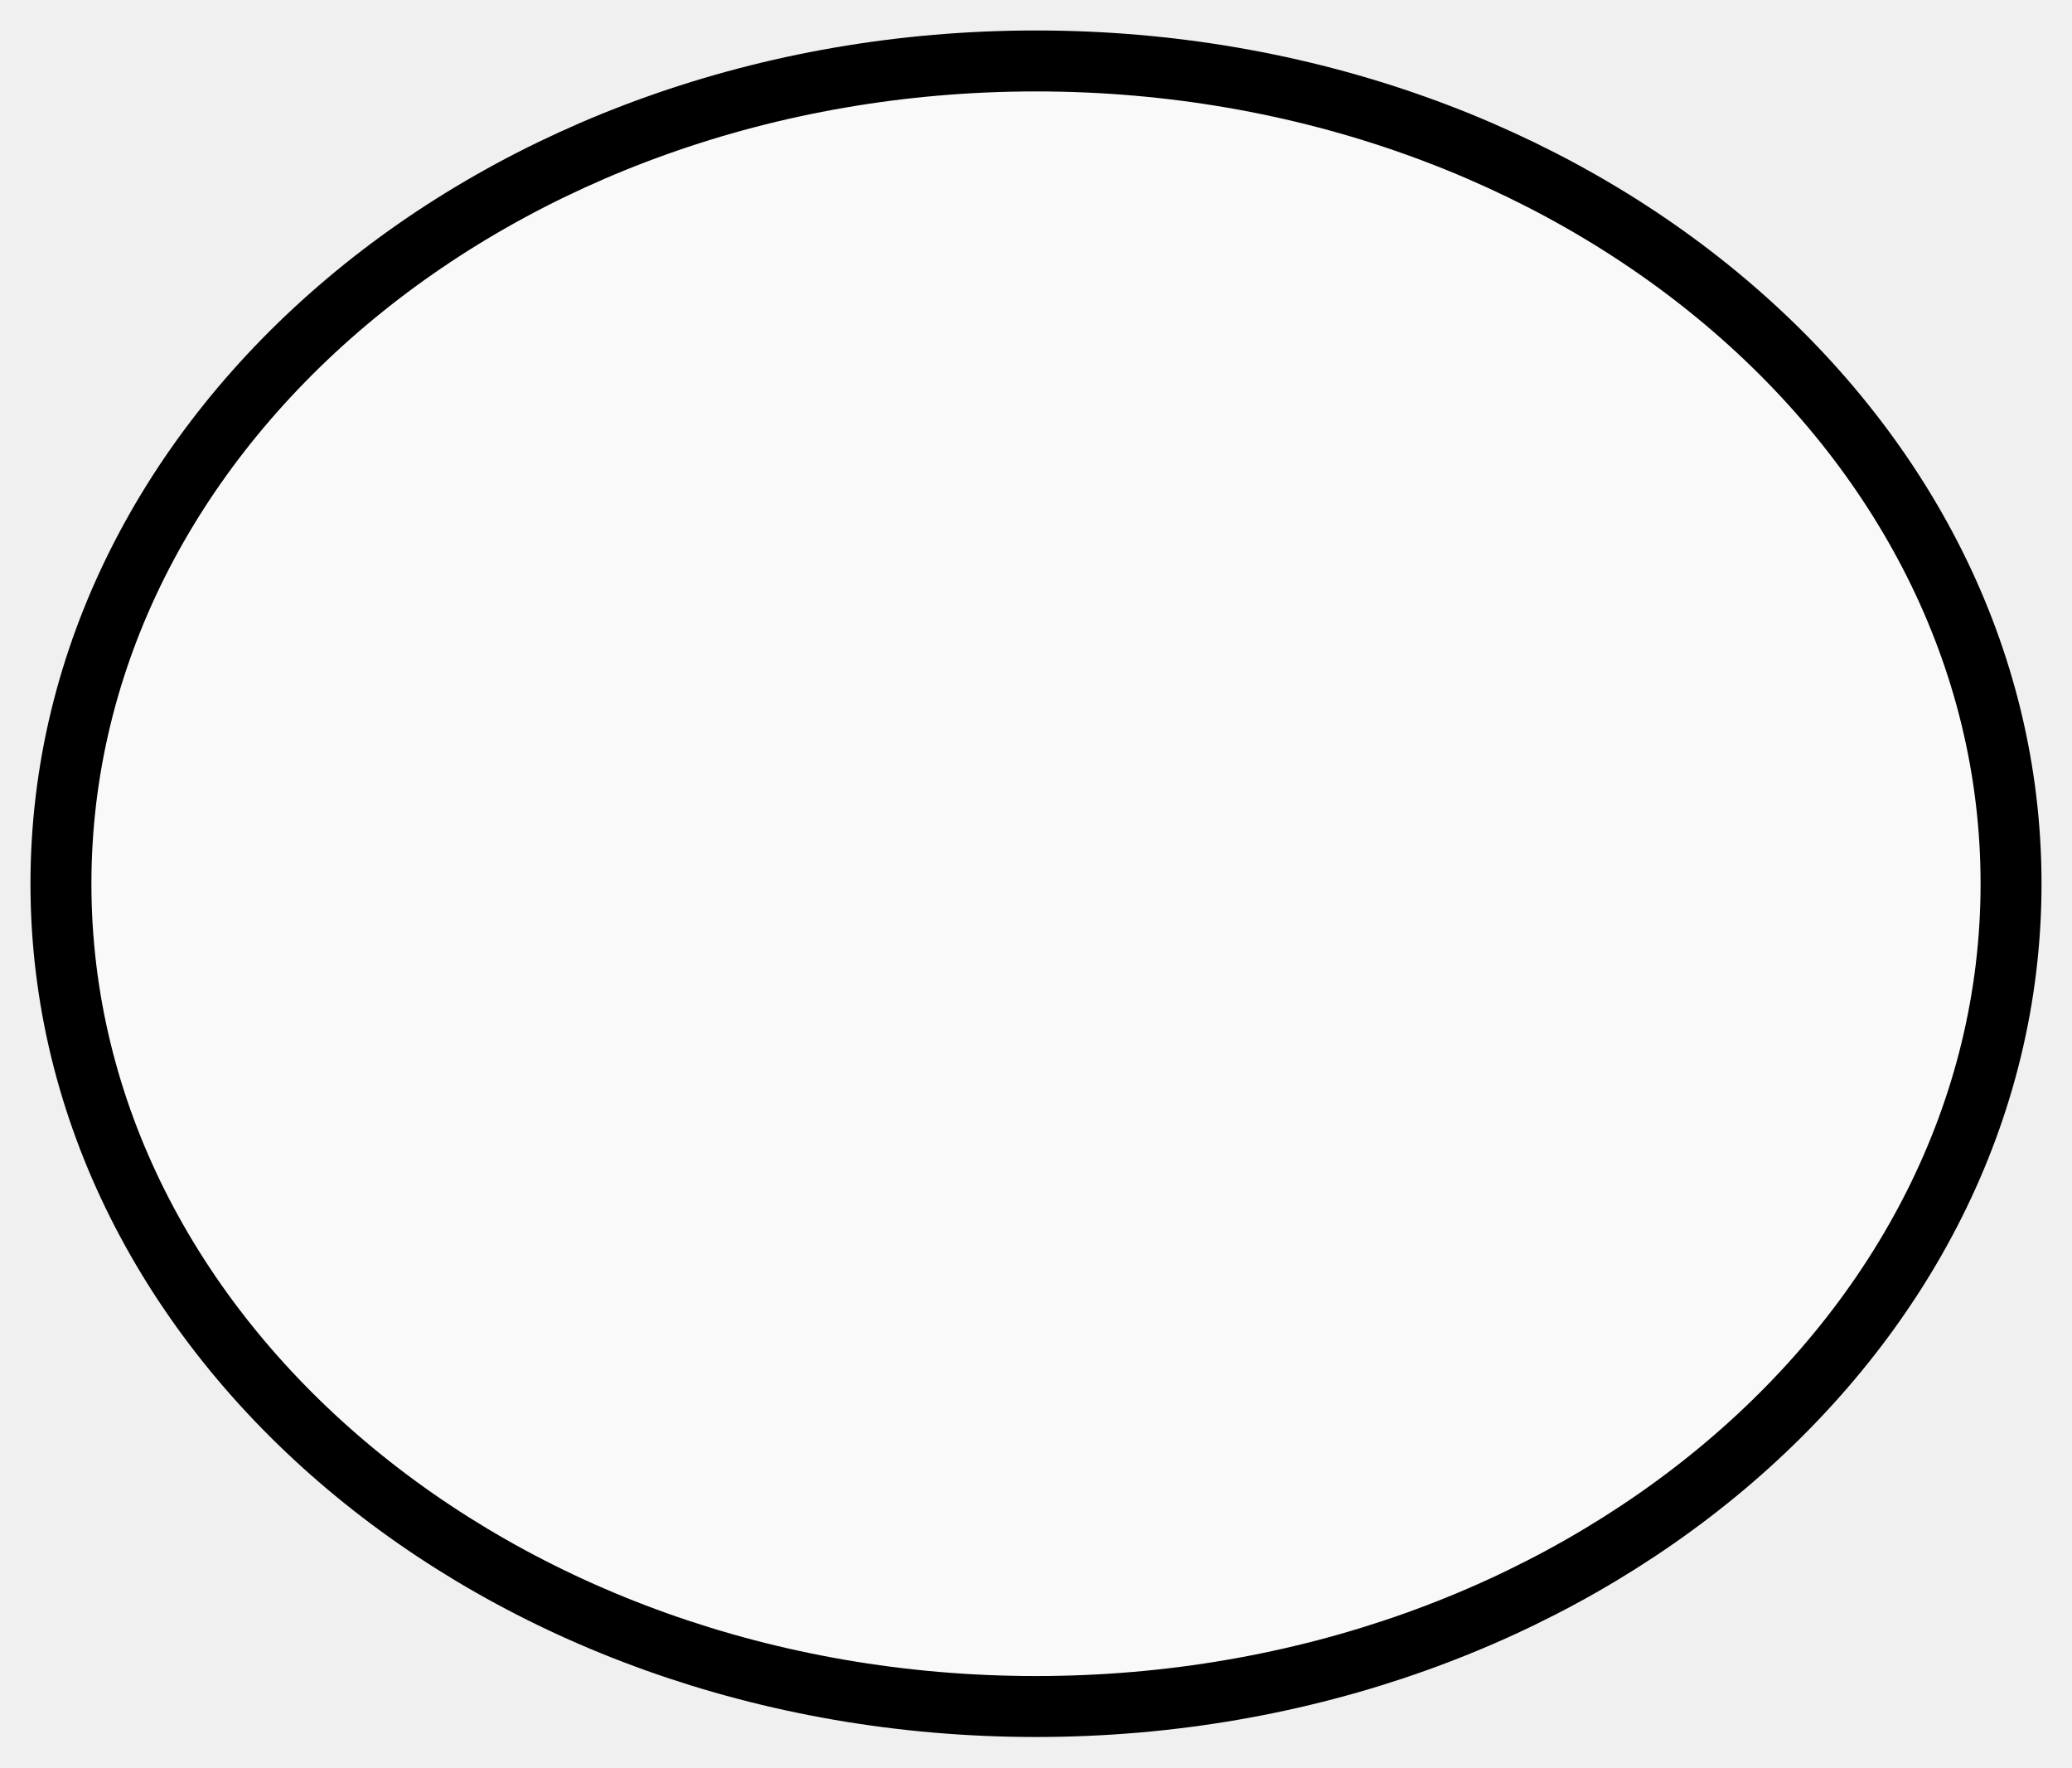
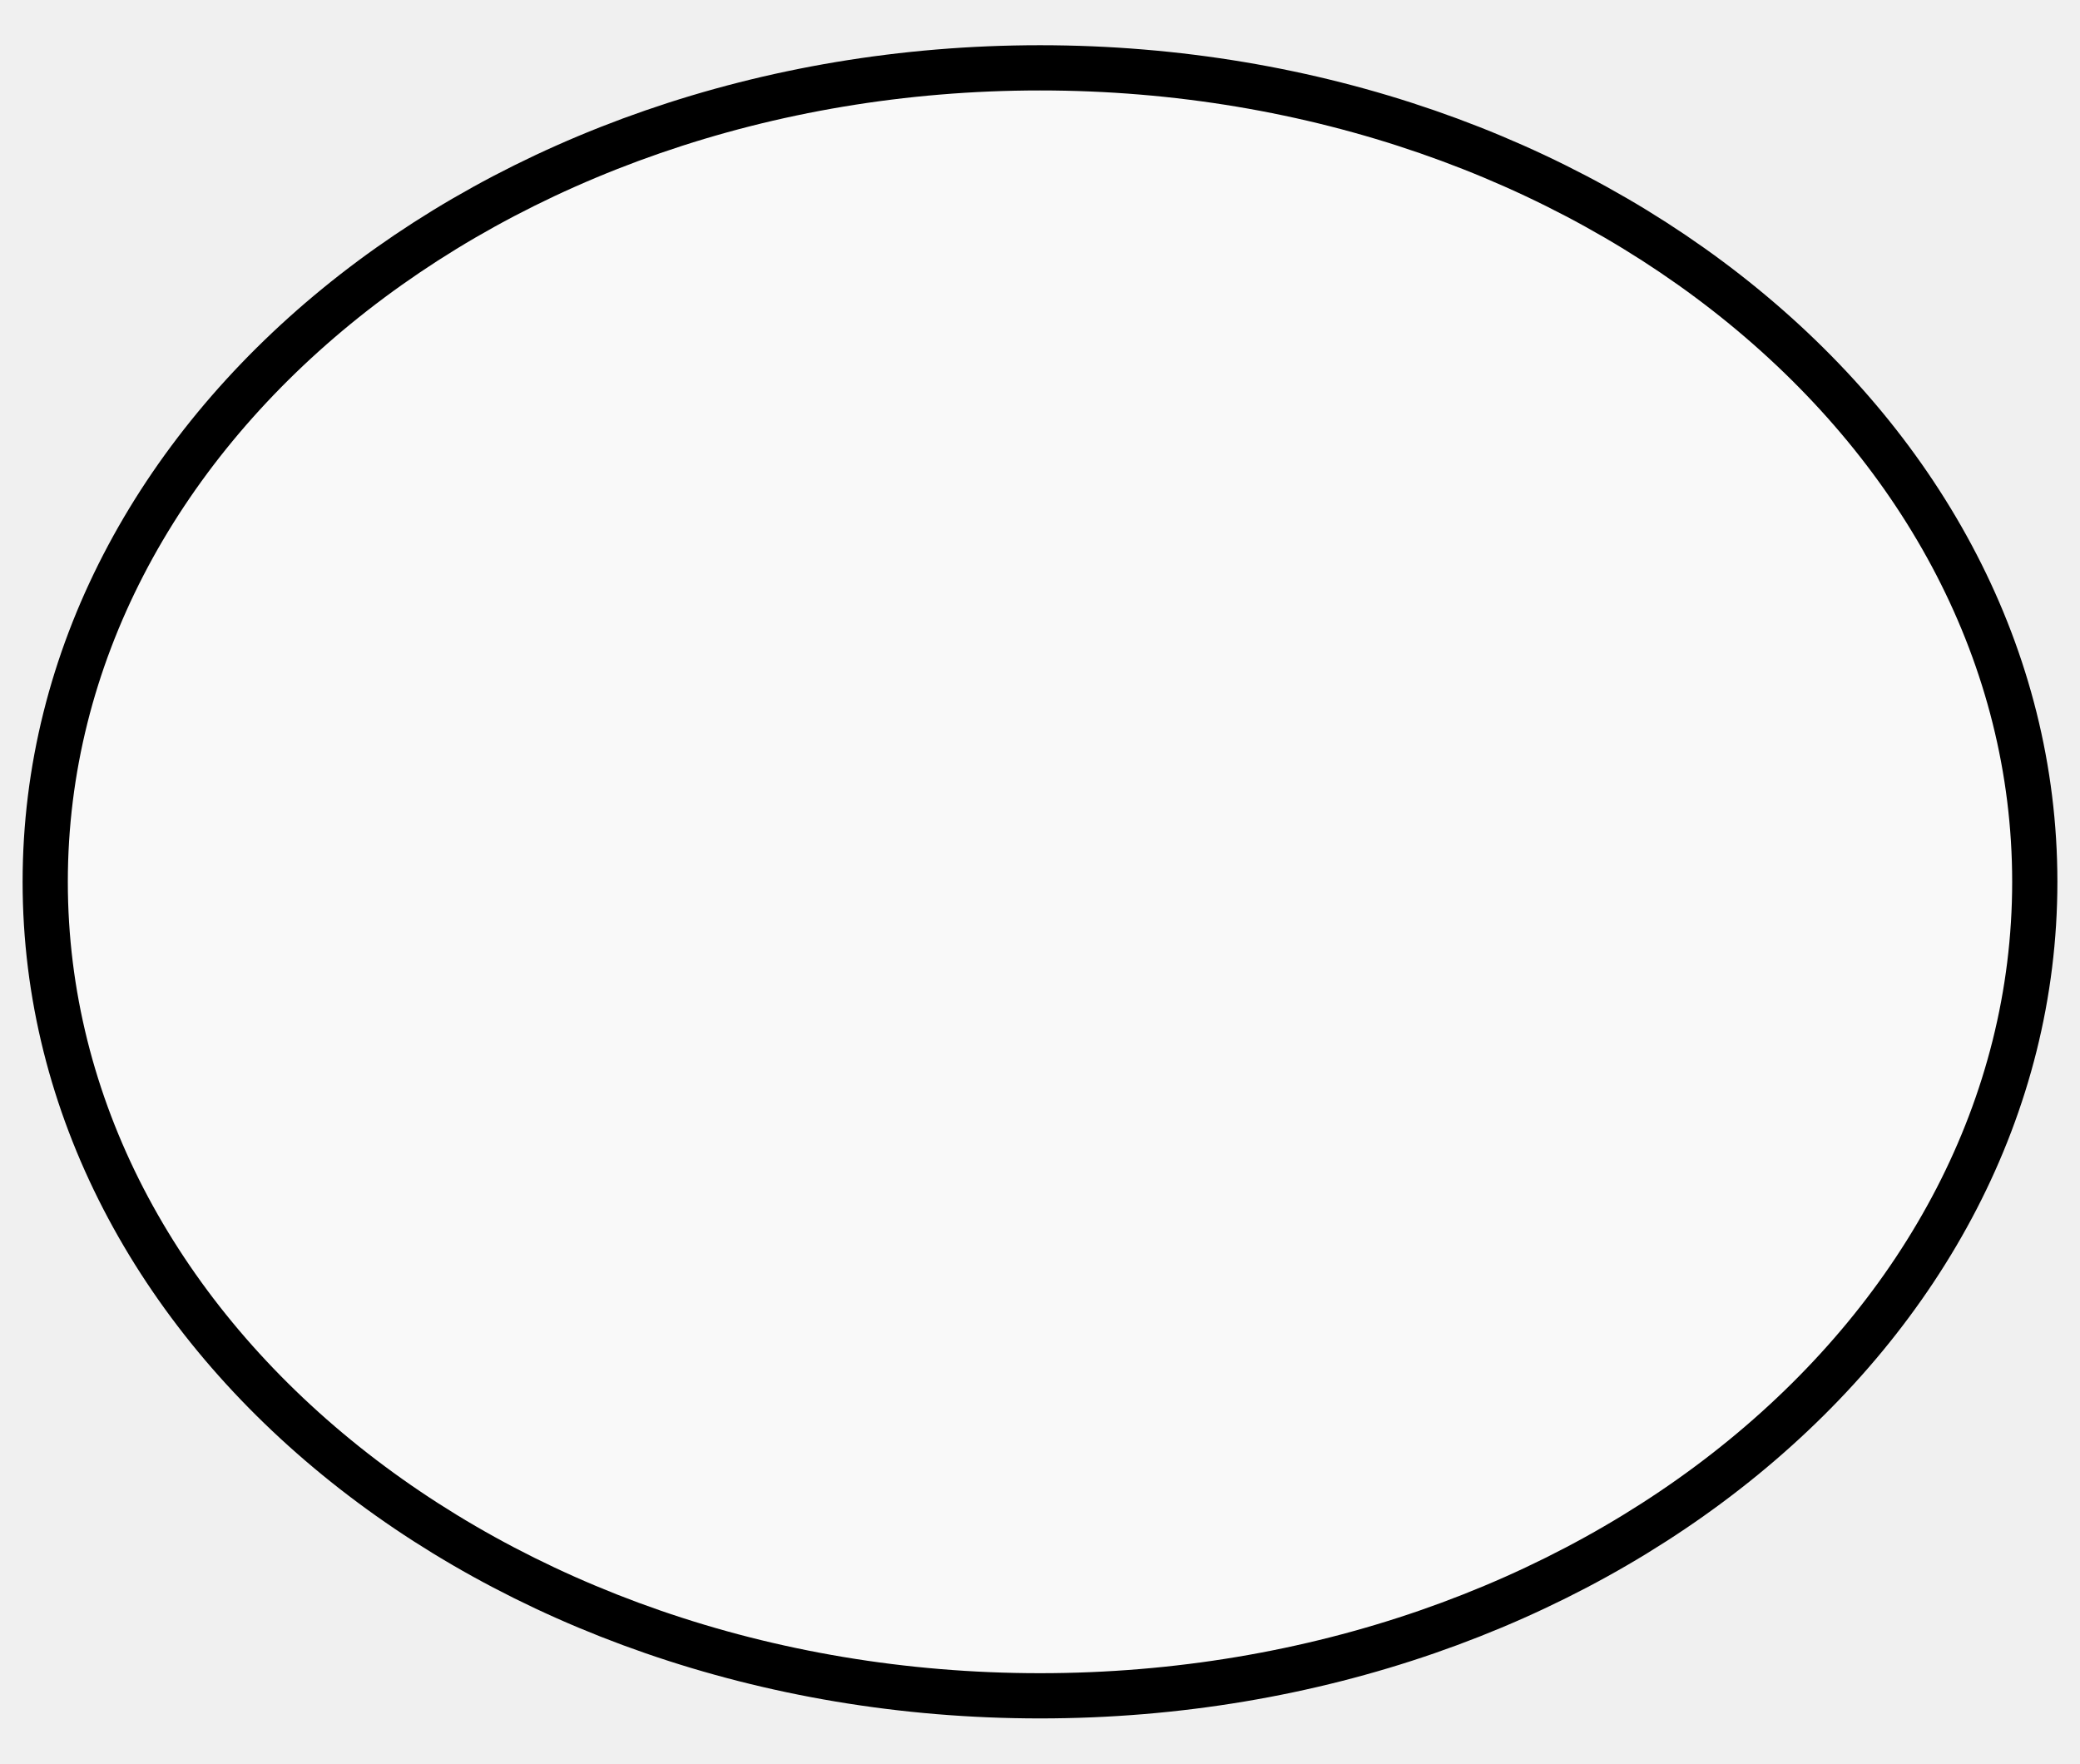
- <svg xmlns="http://www.w3.org/2000/svg" width="68" height="58" viewBox="0 0 68 58">
-   <ellipse cx="34" cy="29" rx="32" ry="27" fill="#FFFFFF" fill-opacity="0.62" stroke="#000000" stroke-width="2" />
+ <svg xmlns="http://www.w3.org/2000/svg" width="92" height="78" viewBox="0 0 92 78">
+   <ellipse cx="46" cy="39" rx="44" ry="36" fill="#FFFFFF" fill-opacity="0.62" stroke="#000000" stroke-width="2" />
</svg>
